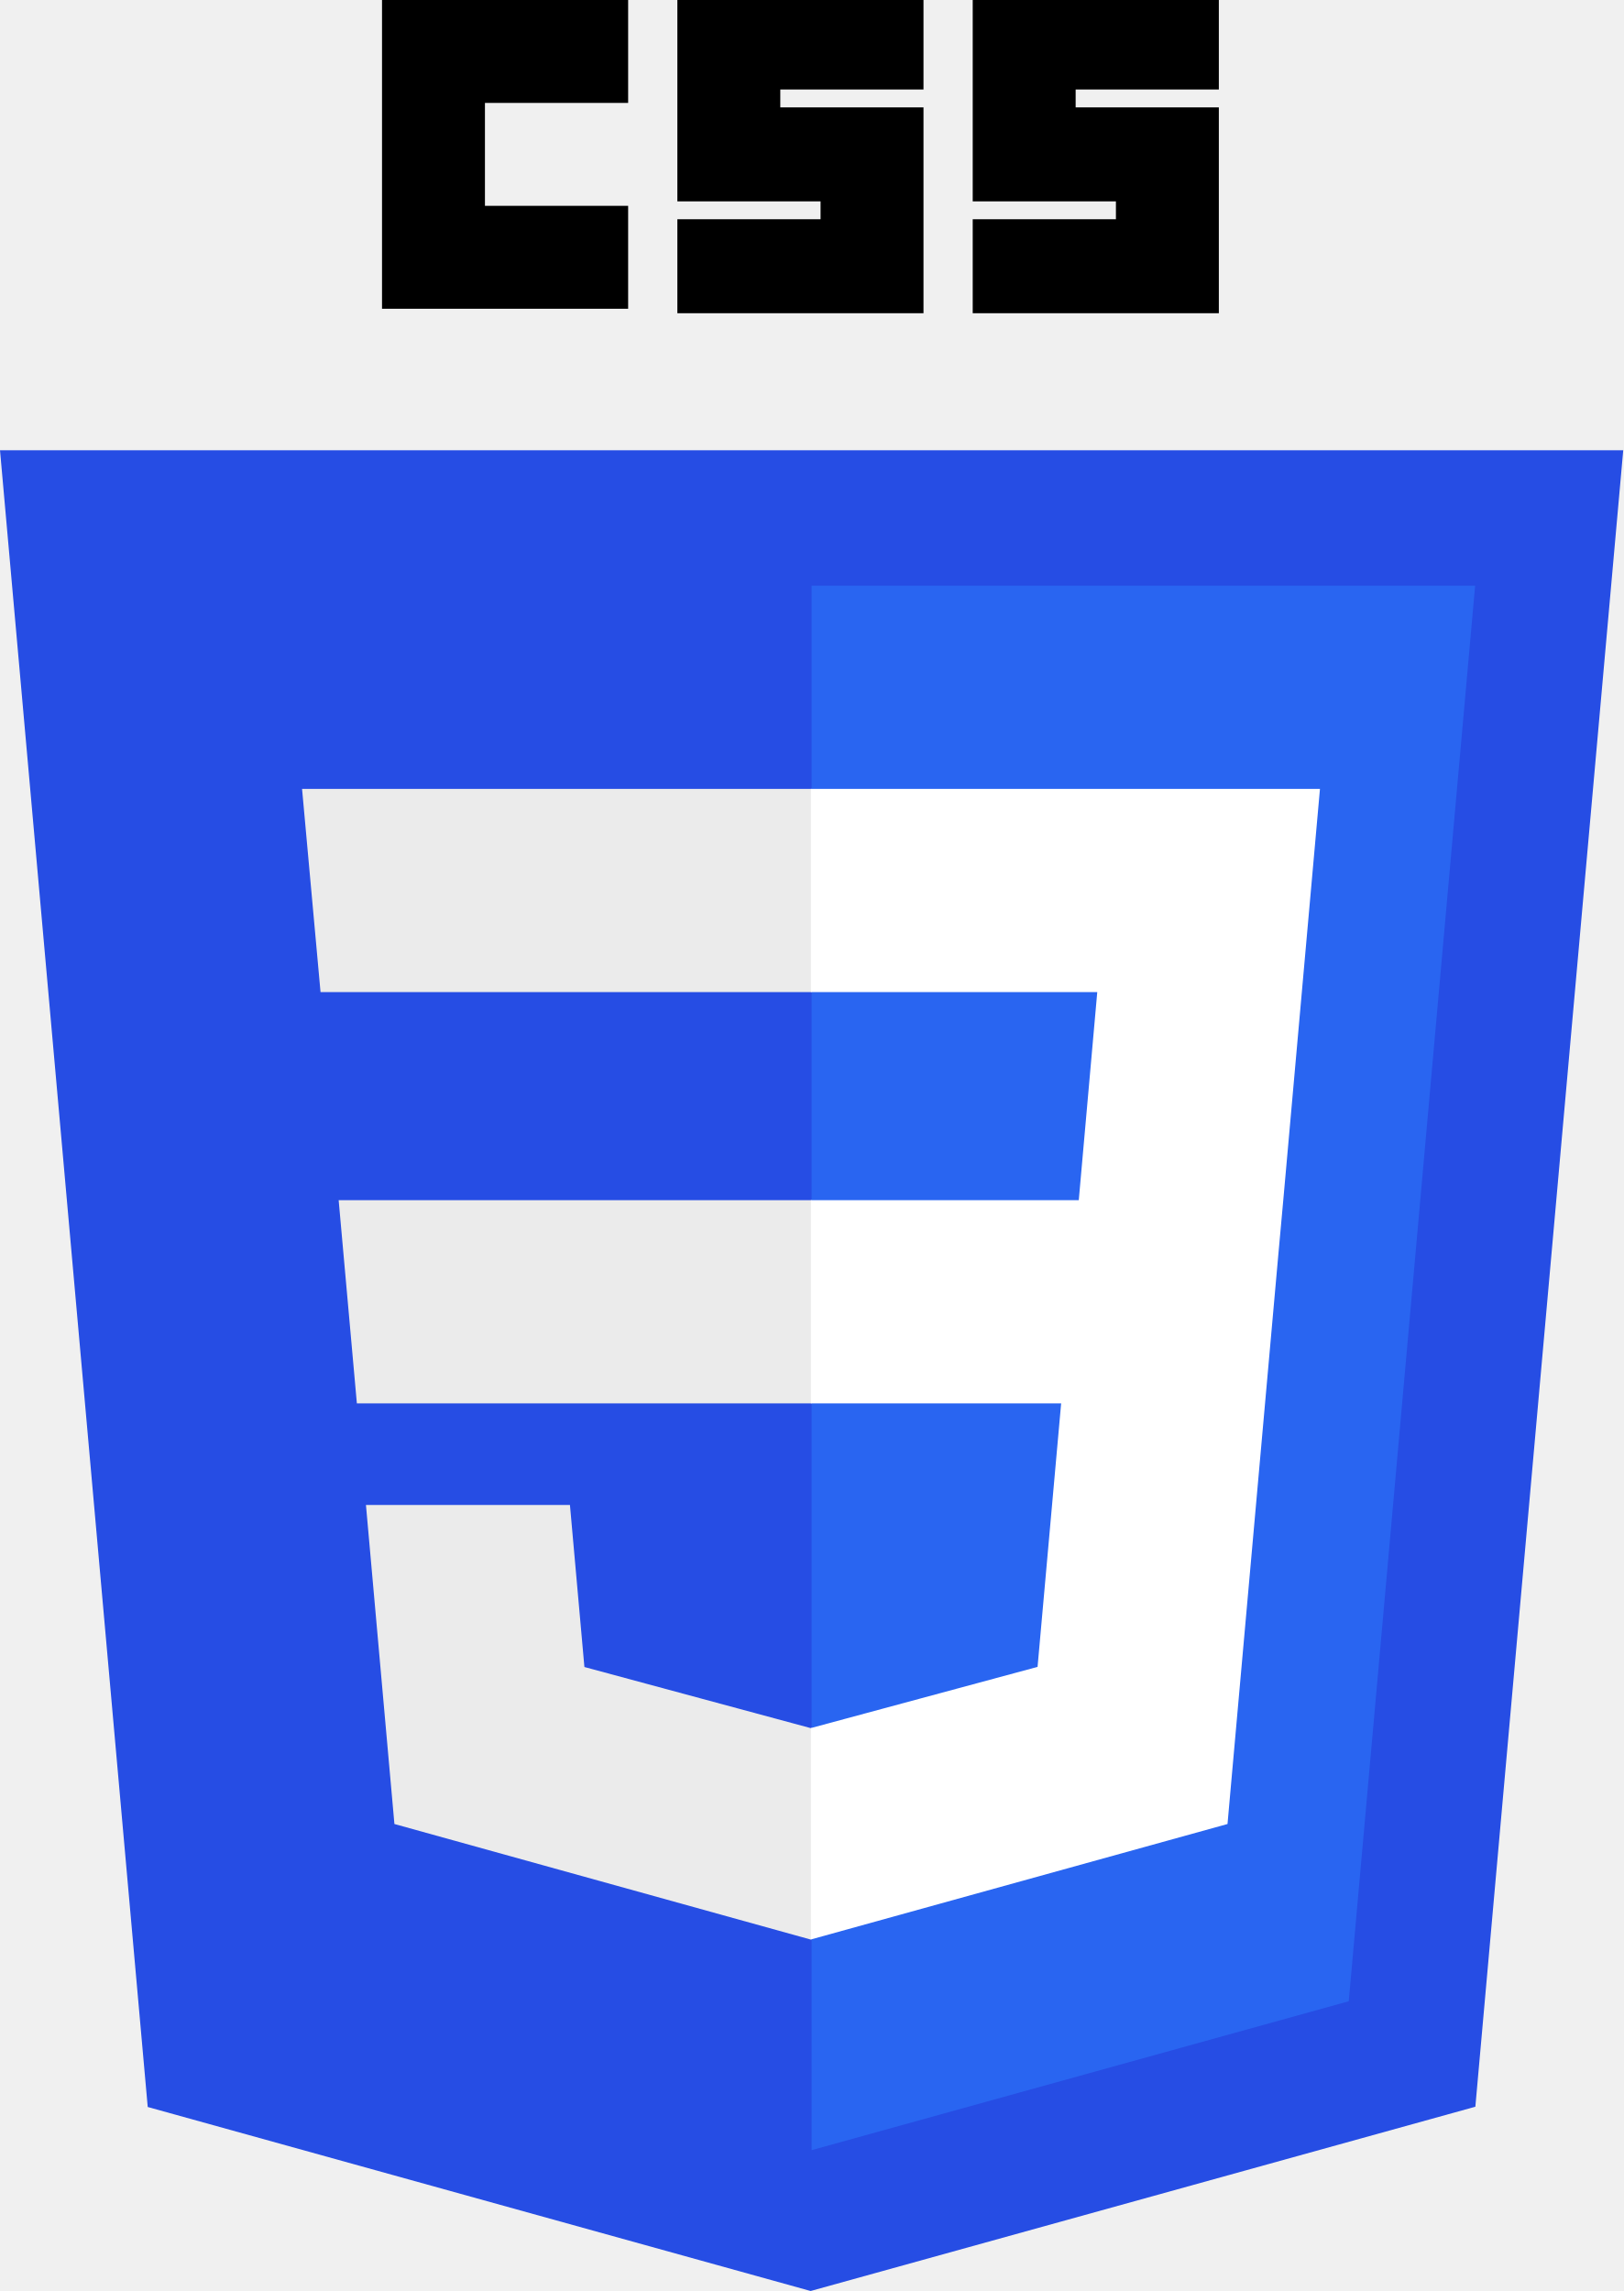
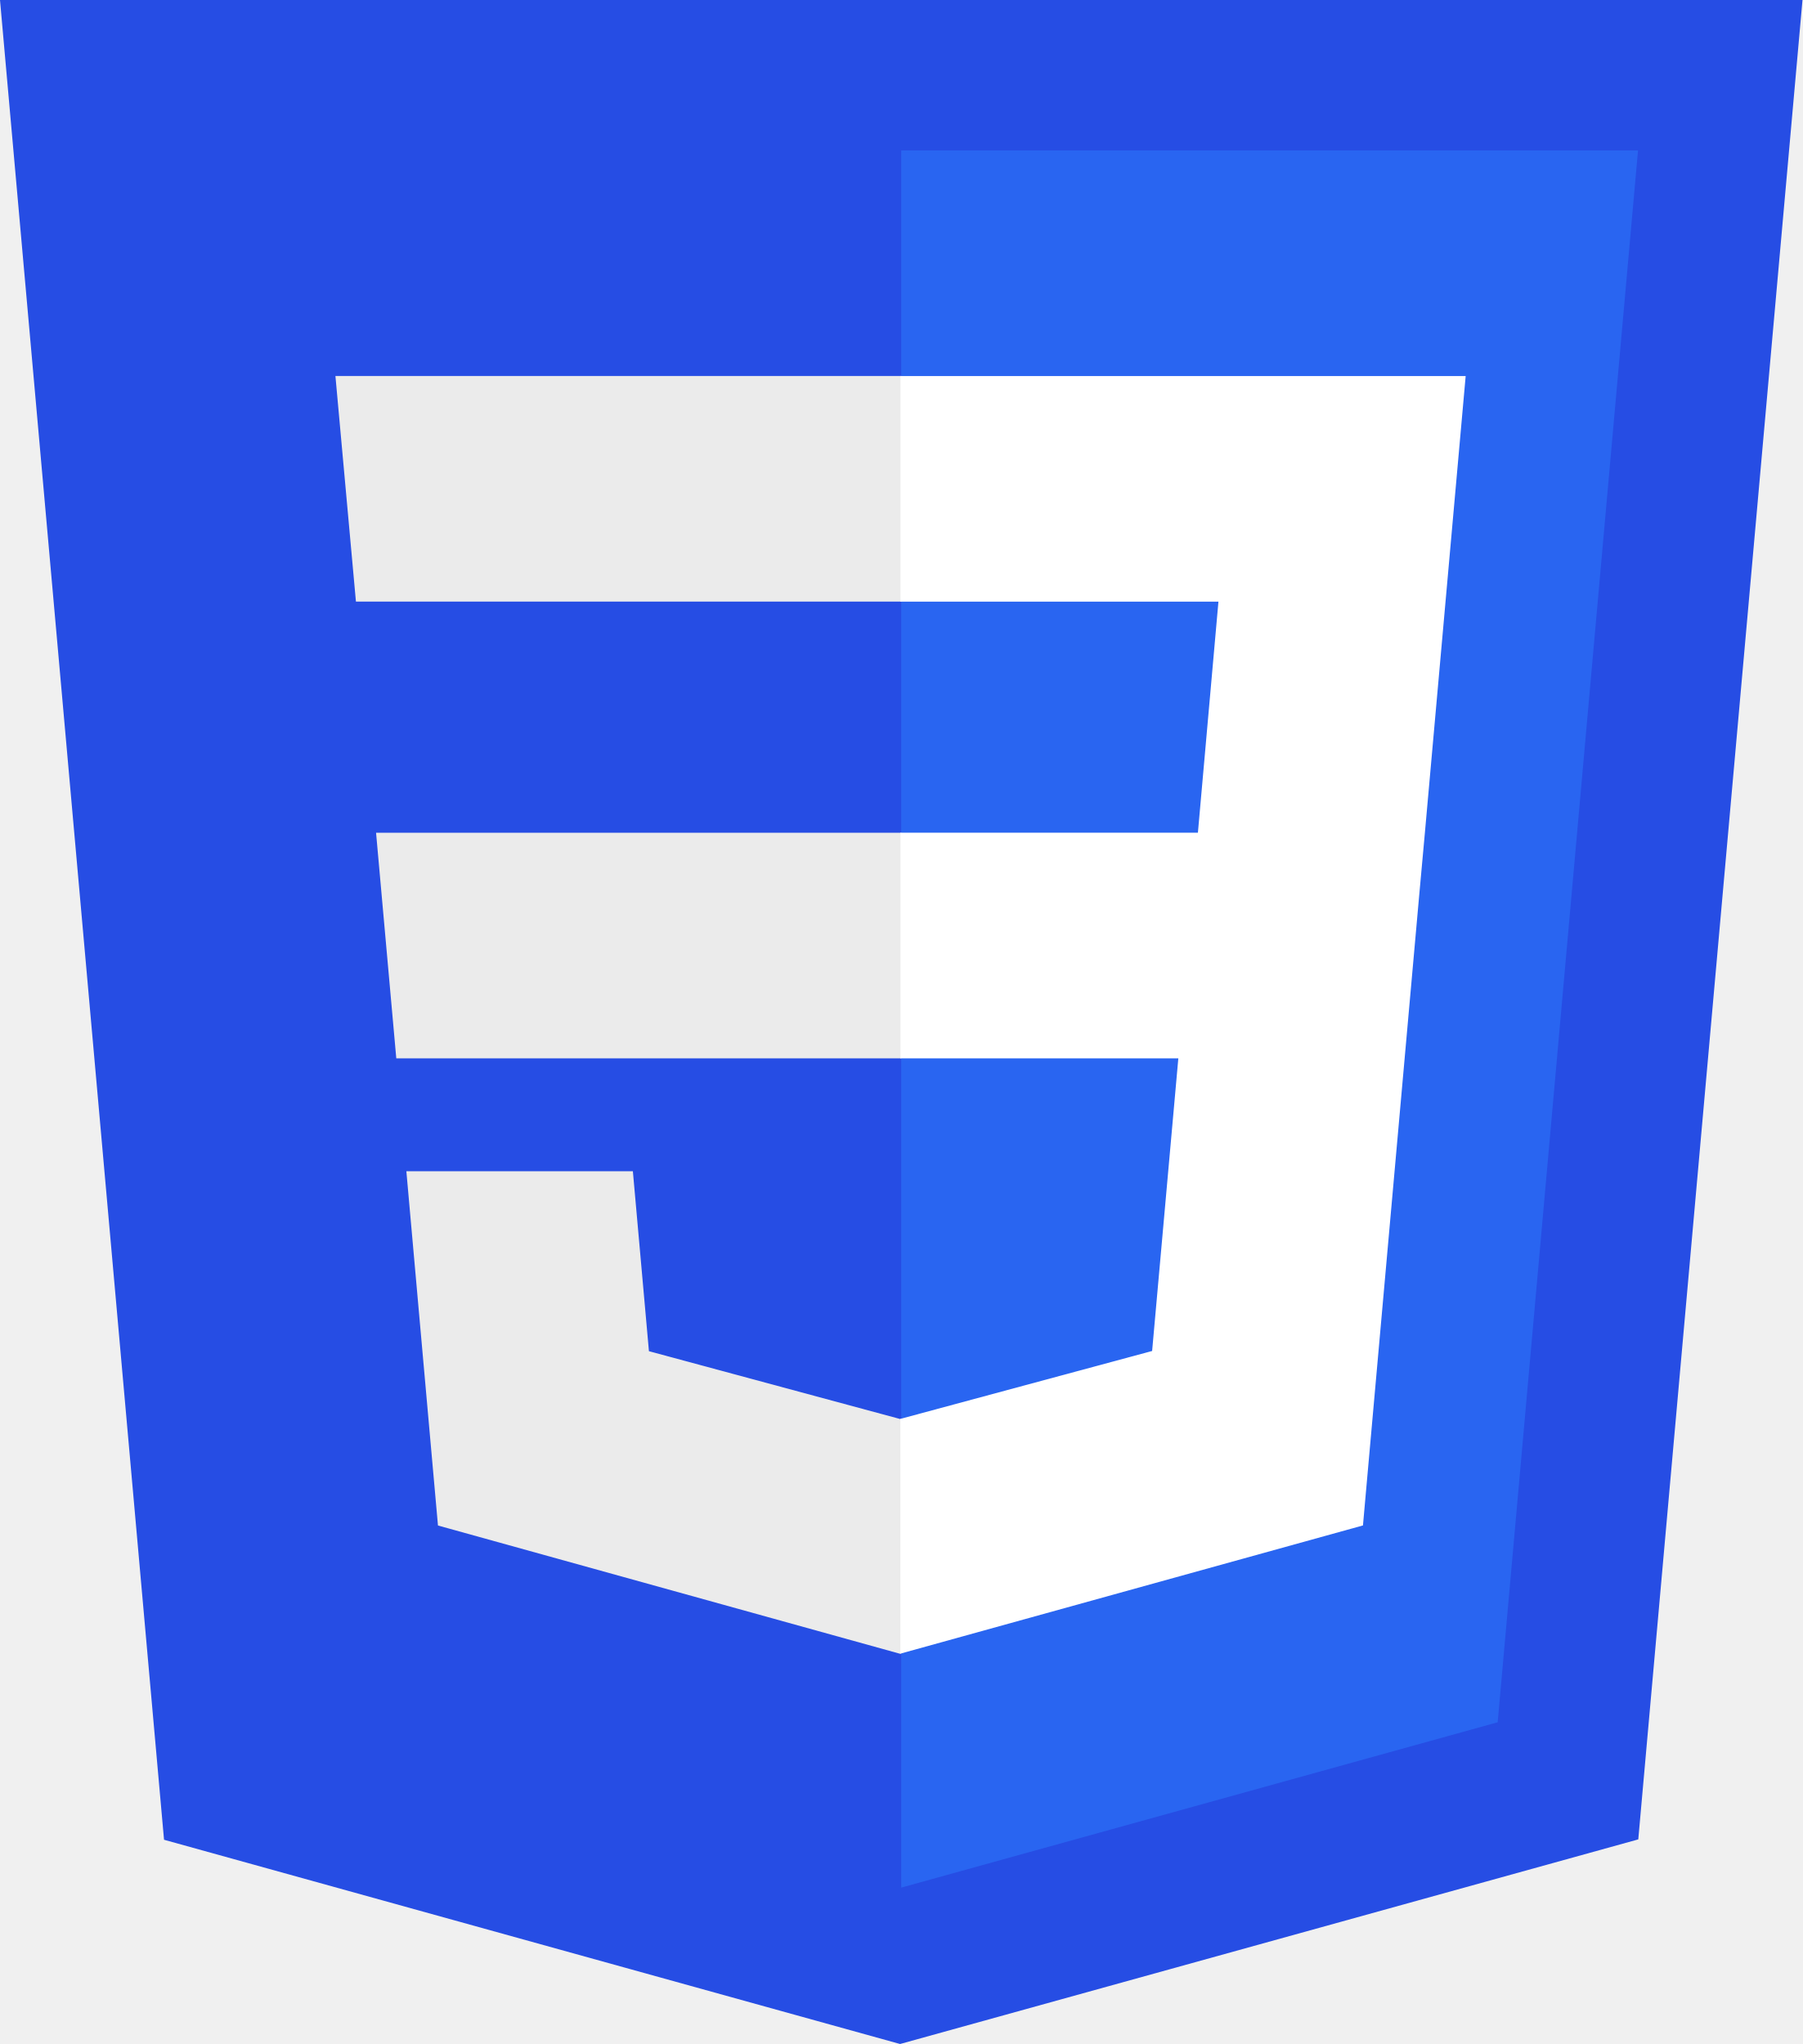
- <svg xmlns="http://www.w3.org/2000/svg" width="102.372mm" height="144.498mm" viewBox="0 0 362.734 512" id="svg3476" version="1.1">
-   <defs id="defs3478" />
-   <g id="layer1" transform="translate(-193.633,-276.3622)">
-     <g id="g3013" transform="translate(119,276.3622)">
-       <polygon id="polygon2989" points="437.367,100.62 404.321,470.819 255.778,512 107.644,470.877 74.633,100.62 " style="fill:#264de4" />
-       <polygon id="polygon2991" points="376.03,447.246 404.27,130.894 256,130.894 256,480.523 " style="fill:#2965f1" />
-       <polygon id="polygon2993" points="150.31,268.217 154.38,313.627 256,313.627 256,268.217 " style="fill:#ebebeb" />
-       <polygon id="polygon2995" points="256,176.305 255.843,176.305 142.132,176.305 146.26,221.716 256,221.716 " style="fill:#ebebeb" />
-       <polygon id="polygon2997" points="256,433.399 256,386.153 255.801,386.206 205.227,372.55 201.994,336.333 177.419,336.333 156.409,336.333 162.771,407.634 255.791,433.457 " style="fill:#ebebeb" />
-       <path id="path2999" d="m 160,0 55,0 0,23 -32,0 0,23 32,0 0,23 -55,0 z" />
-       <path id="path3001" d="m 226,0 55,0 0,20 -32,0 0,4 32,0 0,46 -55,0 0,-21 32,0 0,-4 -32,0 z" />
-       <path id="path3003" d="m 292,0 55,0 0,20 -32,0 0,4 32,0 0,46 -55,0 0,-21 32,0 0,-4 -32,0 z" />
-       <polygon id="polygon3005" points="311.761,313.627 306.49,372.521 255.843,386.191 255.843,433.435 348.937,407.634 349.62,399.962 360.291,280.411 361.399,268.217 369.597,176.305 255.843,176.305 255.843,221.716 319.831,221.716 315.699,268.217 255.843,268.217 255.843,313.627 " style="fill:#ffffff" />
+ <svg xmlns="http://www.w3.org/2000/svg" width="101.667" height="115.301" viewBox="0 0 101.667 115.301">
+   <g id="css" transform="translate(0 0)">
+     <g id="g3013">
+       <path id="polygon2989" d="M176.3,100.62l-9.262,103.759L125.4,215.921,83.885,204.4,74.633,100.62Z" transform="translate(-74.633 -100.62)" fill="#264de4" />
+       <path id="polygon2991" d="M289.642,219.561l7.915-88.667H256v97.994Z" transform="translate(-205.167 -122.409)" fill="#2965f1" />
+       <path id="polygon2993" d="M150.31,268.217l1.141,12.727h28.482V268.217Z" transform="translate(-129.099 -221.243)" fill="#ebebeb" />
+       <path id="polygon2995" d="M174.047,176.3H142.132l1.157,12.728h30.758Z" transform="translate(-123.213 -155.092)" fill="#ebebeb" />
+       <path id="polygon2997" d="M184.322,363.539V350.3l-.056.015-14.175-3.827-.906-10.151H156.409l1.783,19.984,26.072,7.238Z" transform="translate(-133.489 -270.268)" fill="#ebebeb" />
+       <path id="polygon3005" d="M271.516,214.793,270.038,231.3l-14.2,3.831v13.242l26.092-7.232.191-2.15,2.991-33.508.311-3.418,2.3-25.761H255.843v12.728h17.935l-1.158,13.033H255.843v12.727Z" transform="translate(-205.054 -155.092)" fill="#fff" />
    </g>
  </g>
</svg>
